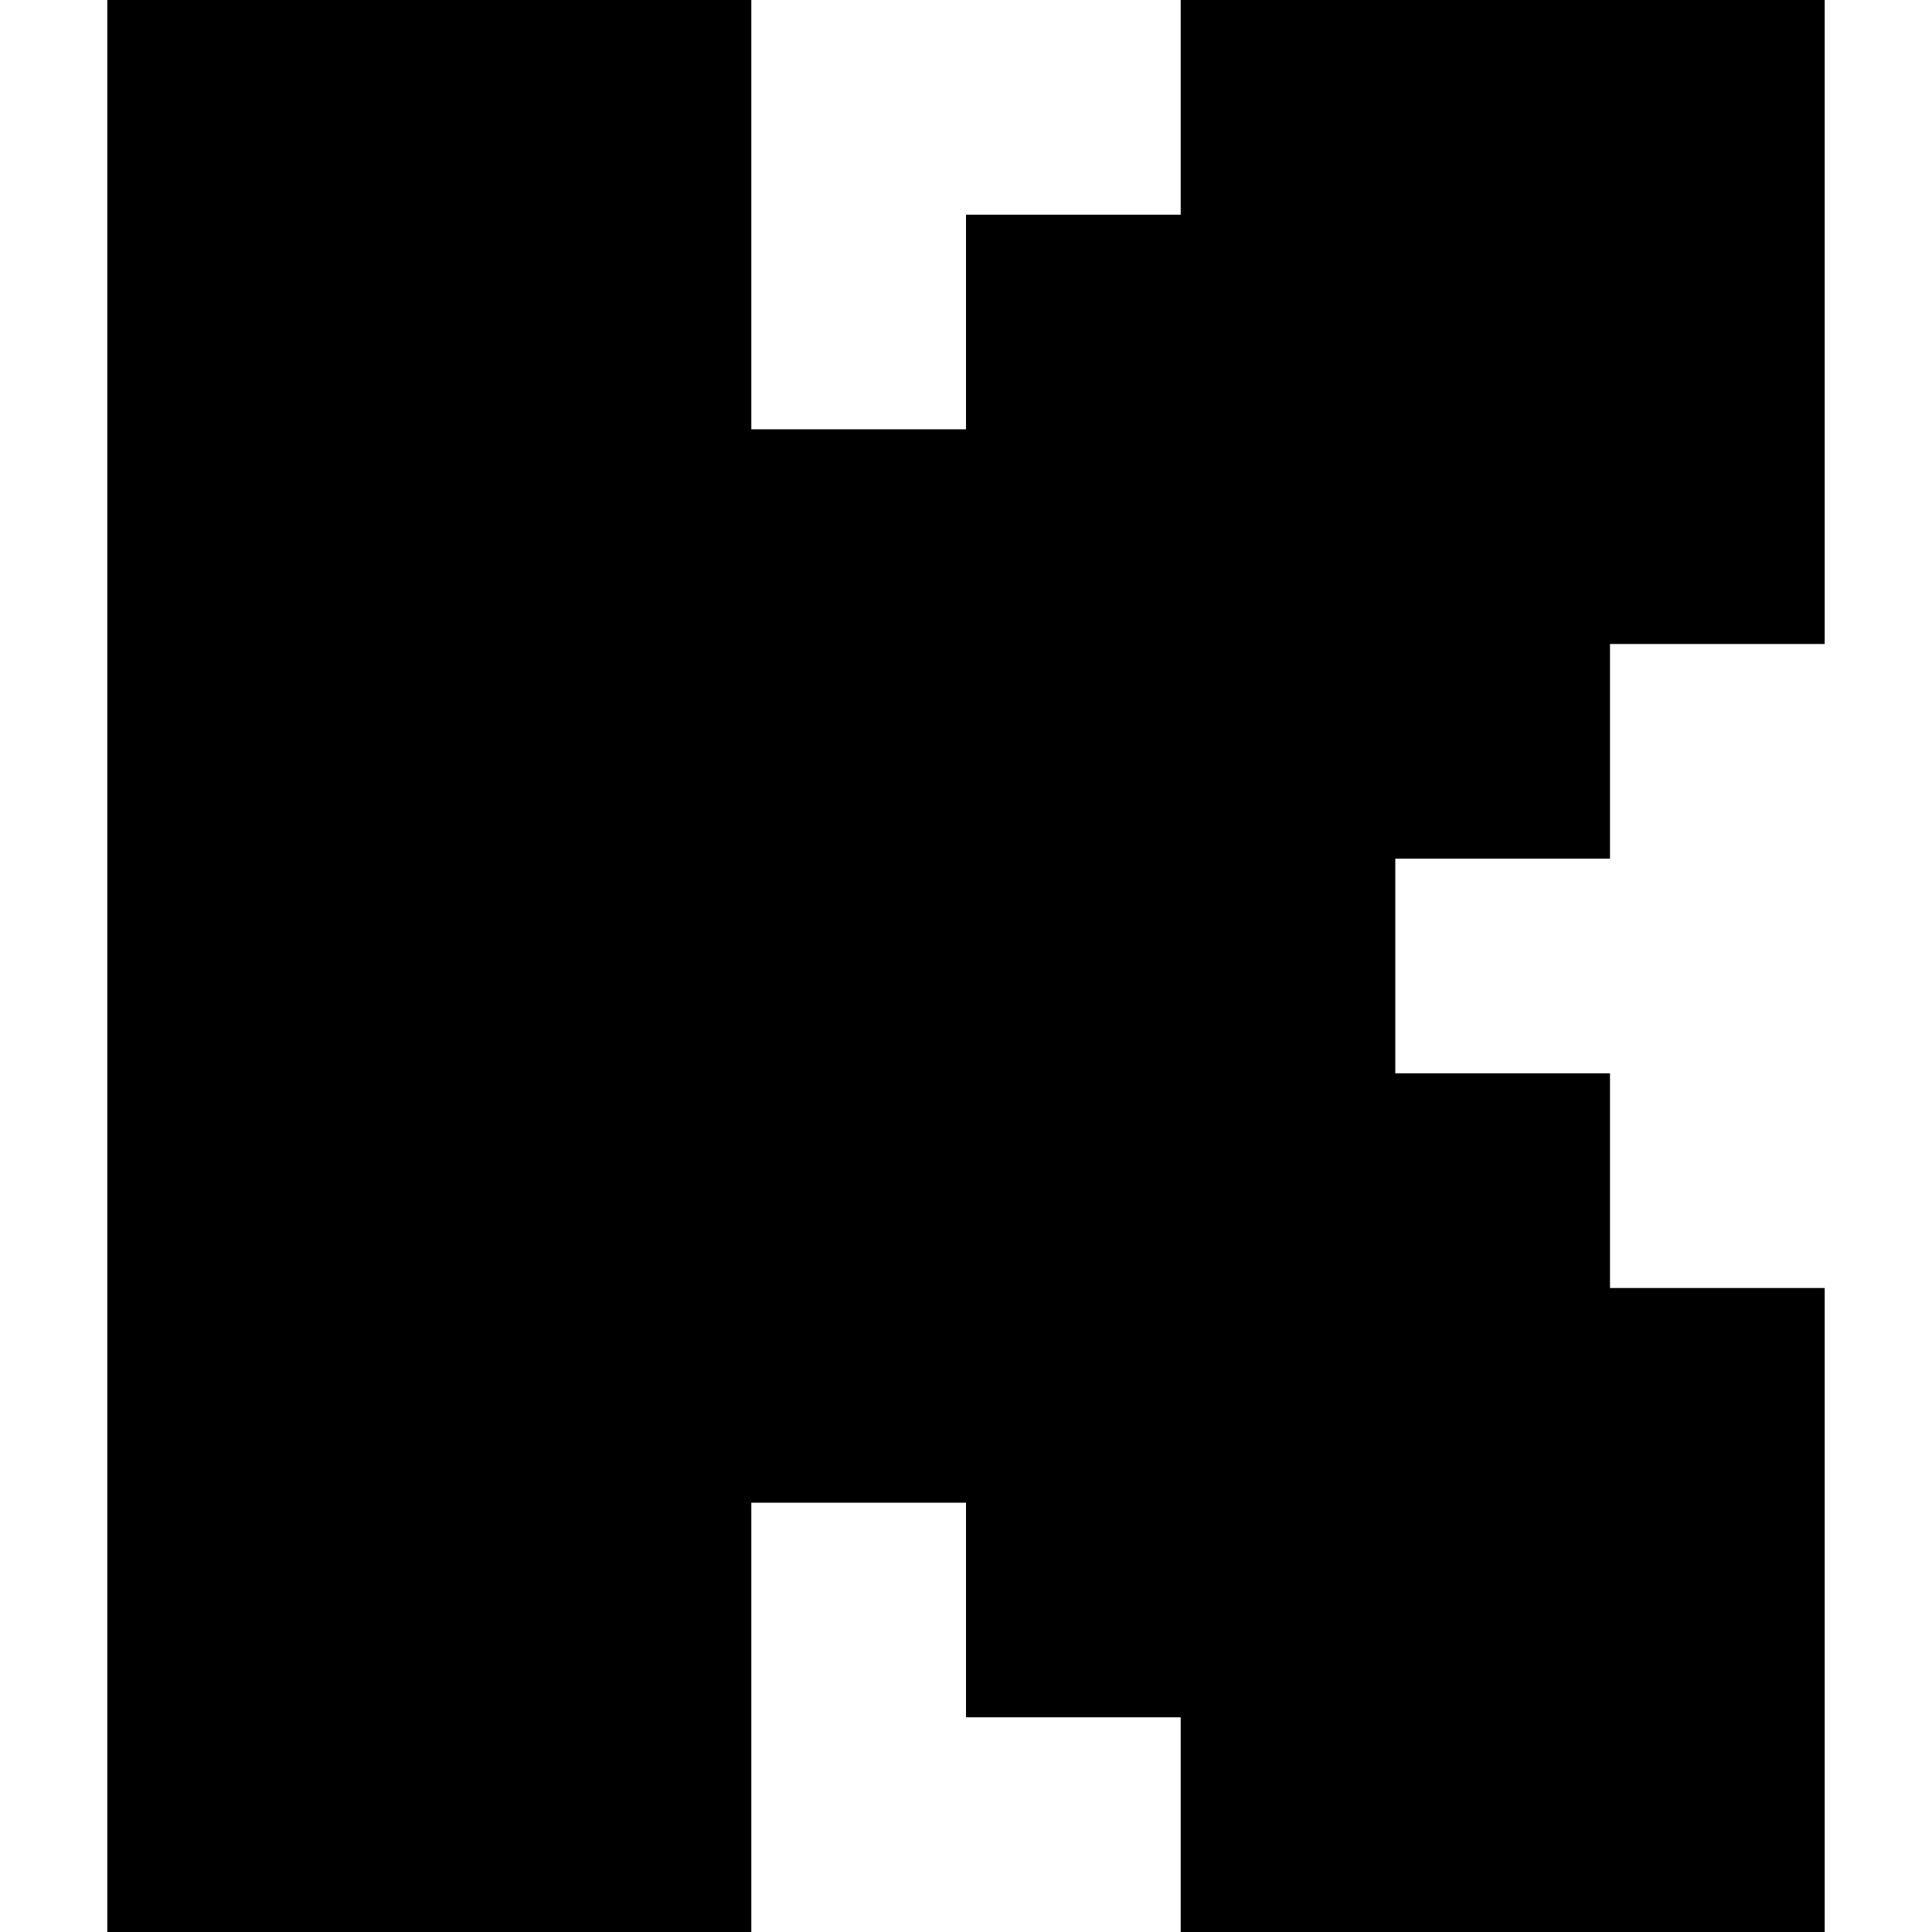
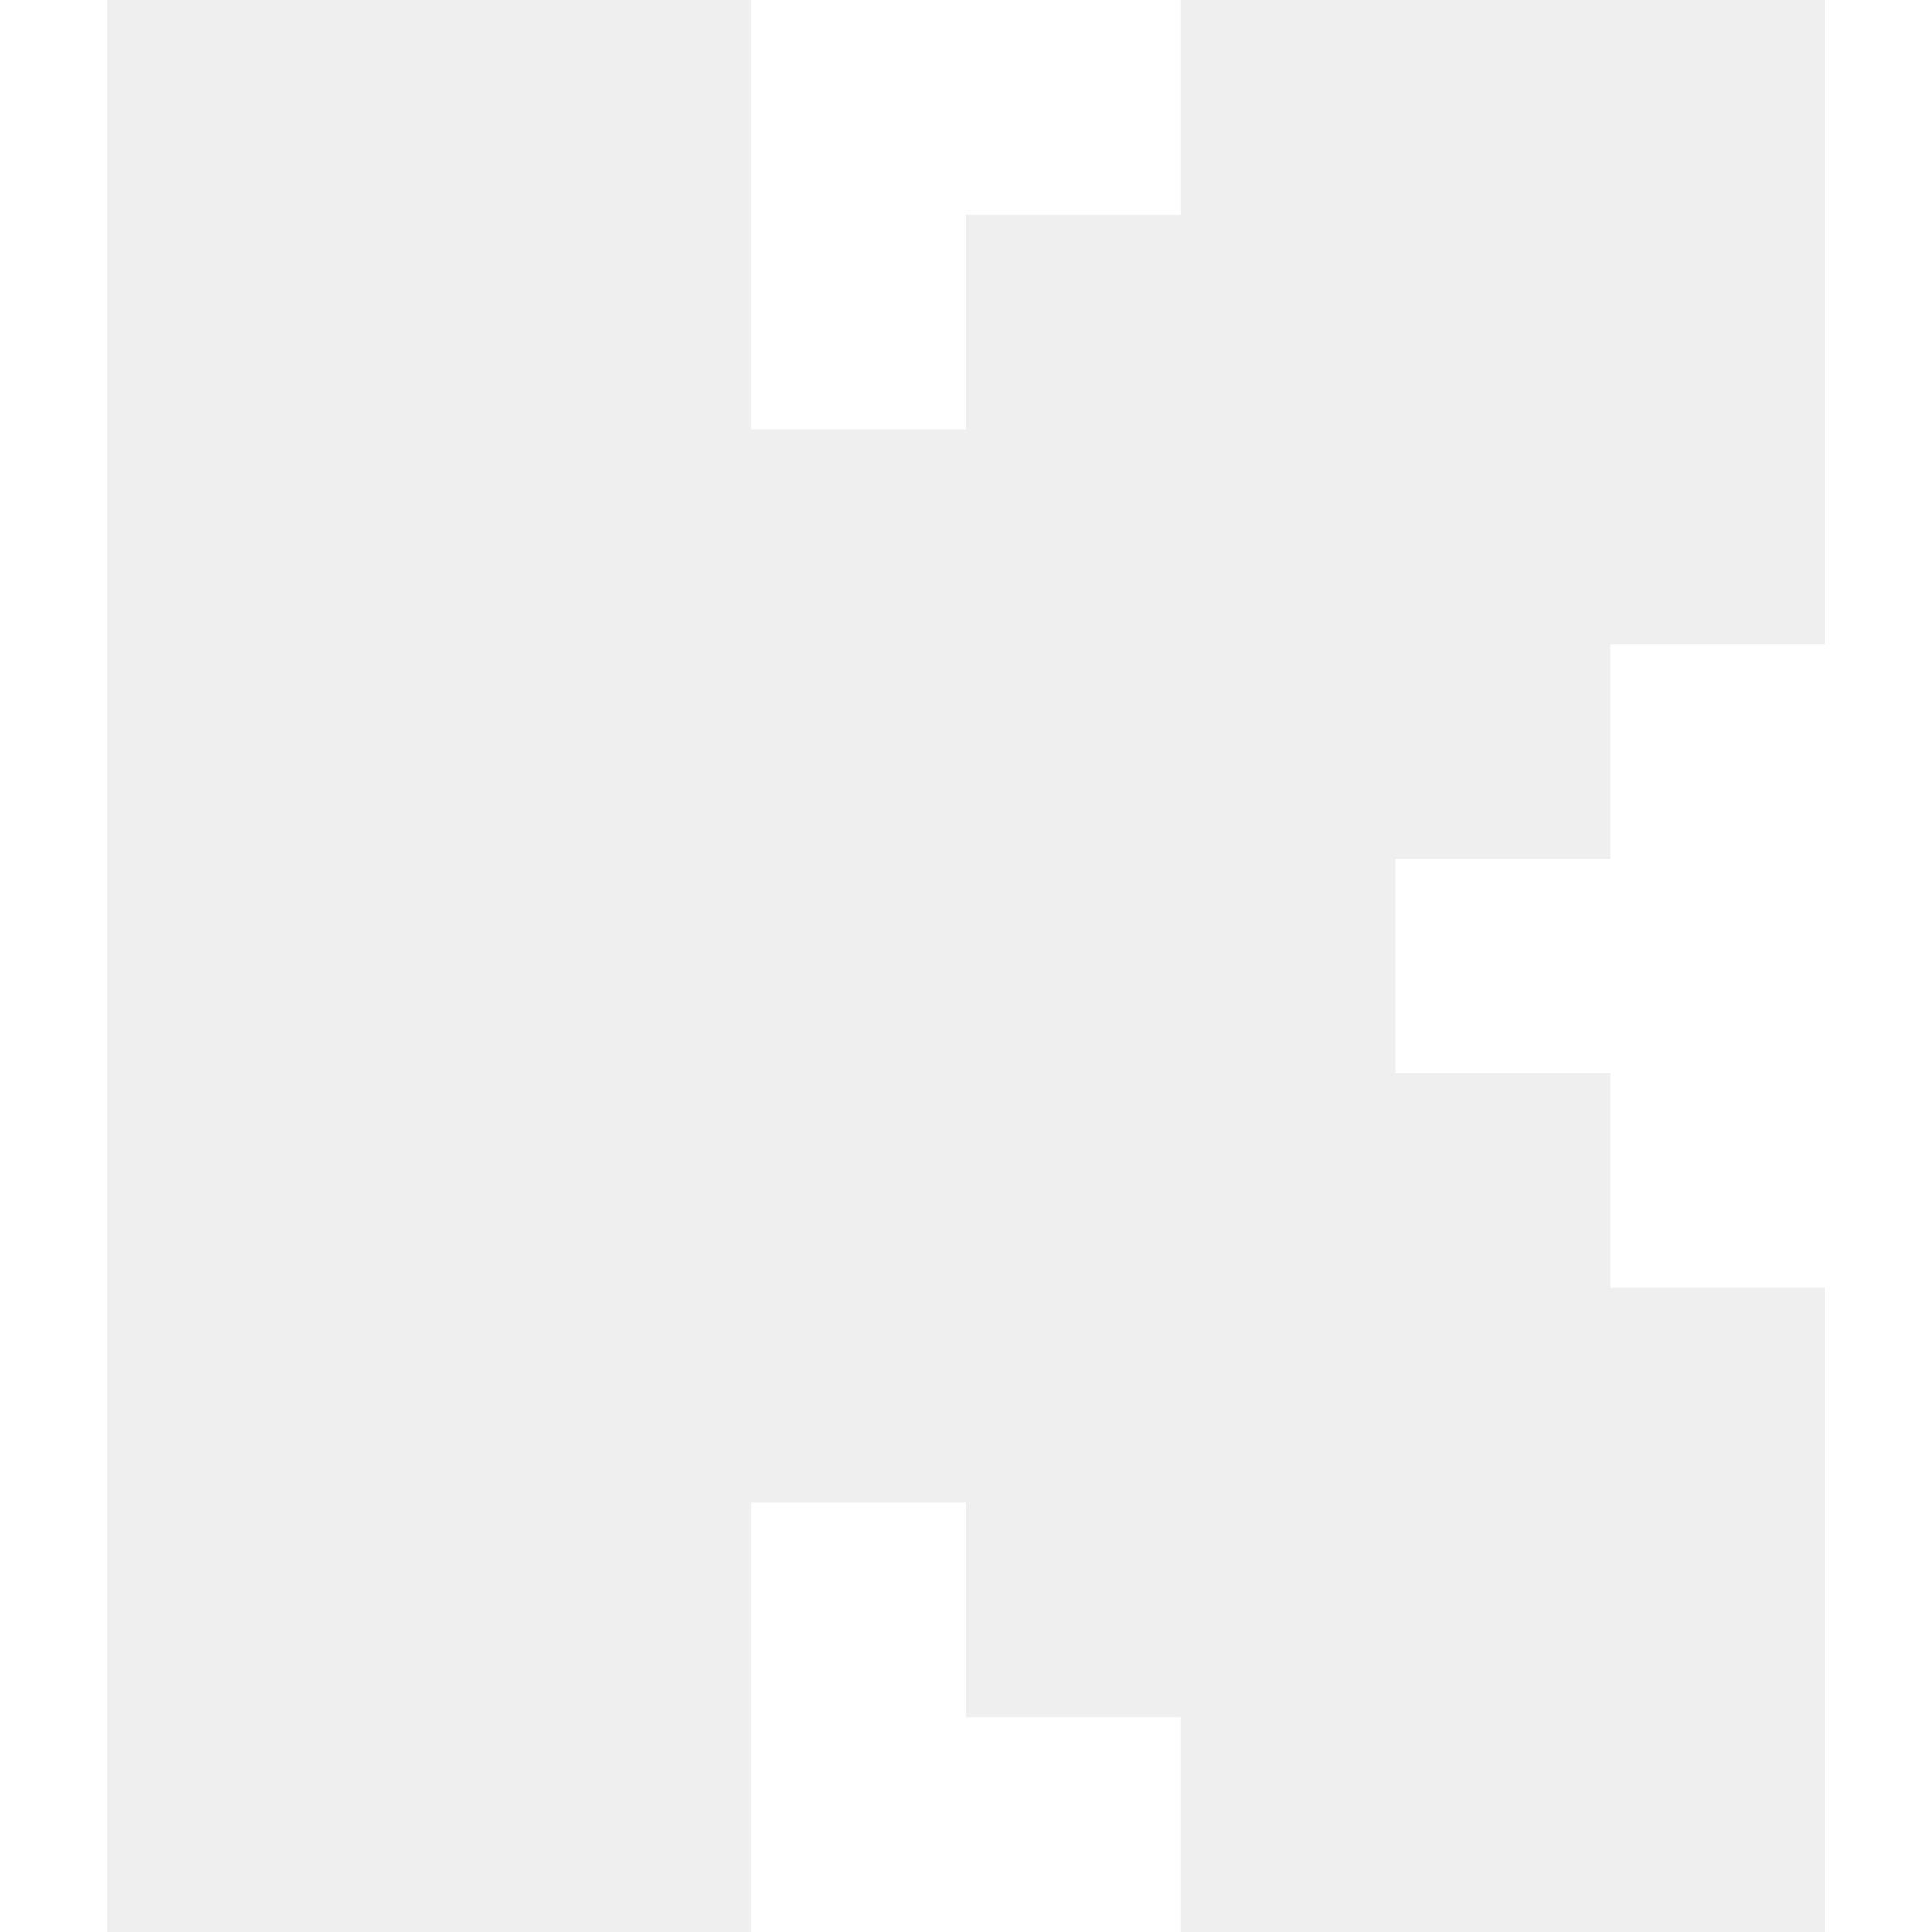
<svg xmlns="http://www.w3.org/2000/svg" role="img" viewBox="0 0 24 24">
-   <path d="M1.333 0h8v5.333H12V2.667h2.667V0h8v8H20v2.667h-2.667v2.666H20V16h2.667v8h-8v-2.667H12v-2.666H9.333V24h-8Z" />
+   <path fill="#efefef" d="M1.333 0h8v5.333H12V2.667h2.667V0h8v8H20v2.667h-2.667v2.666H20V16h2.667v8h-8v-2.667H12v-2.666H9.333V24h-8Z" />
</svg>
